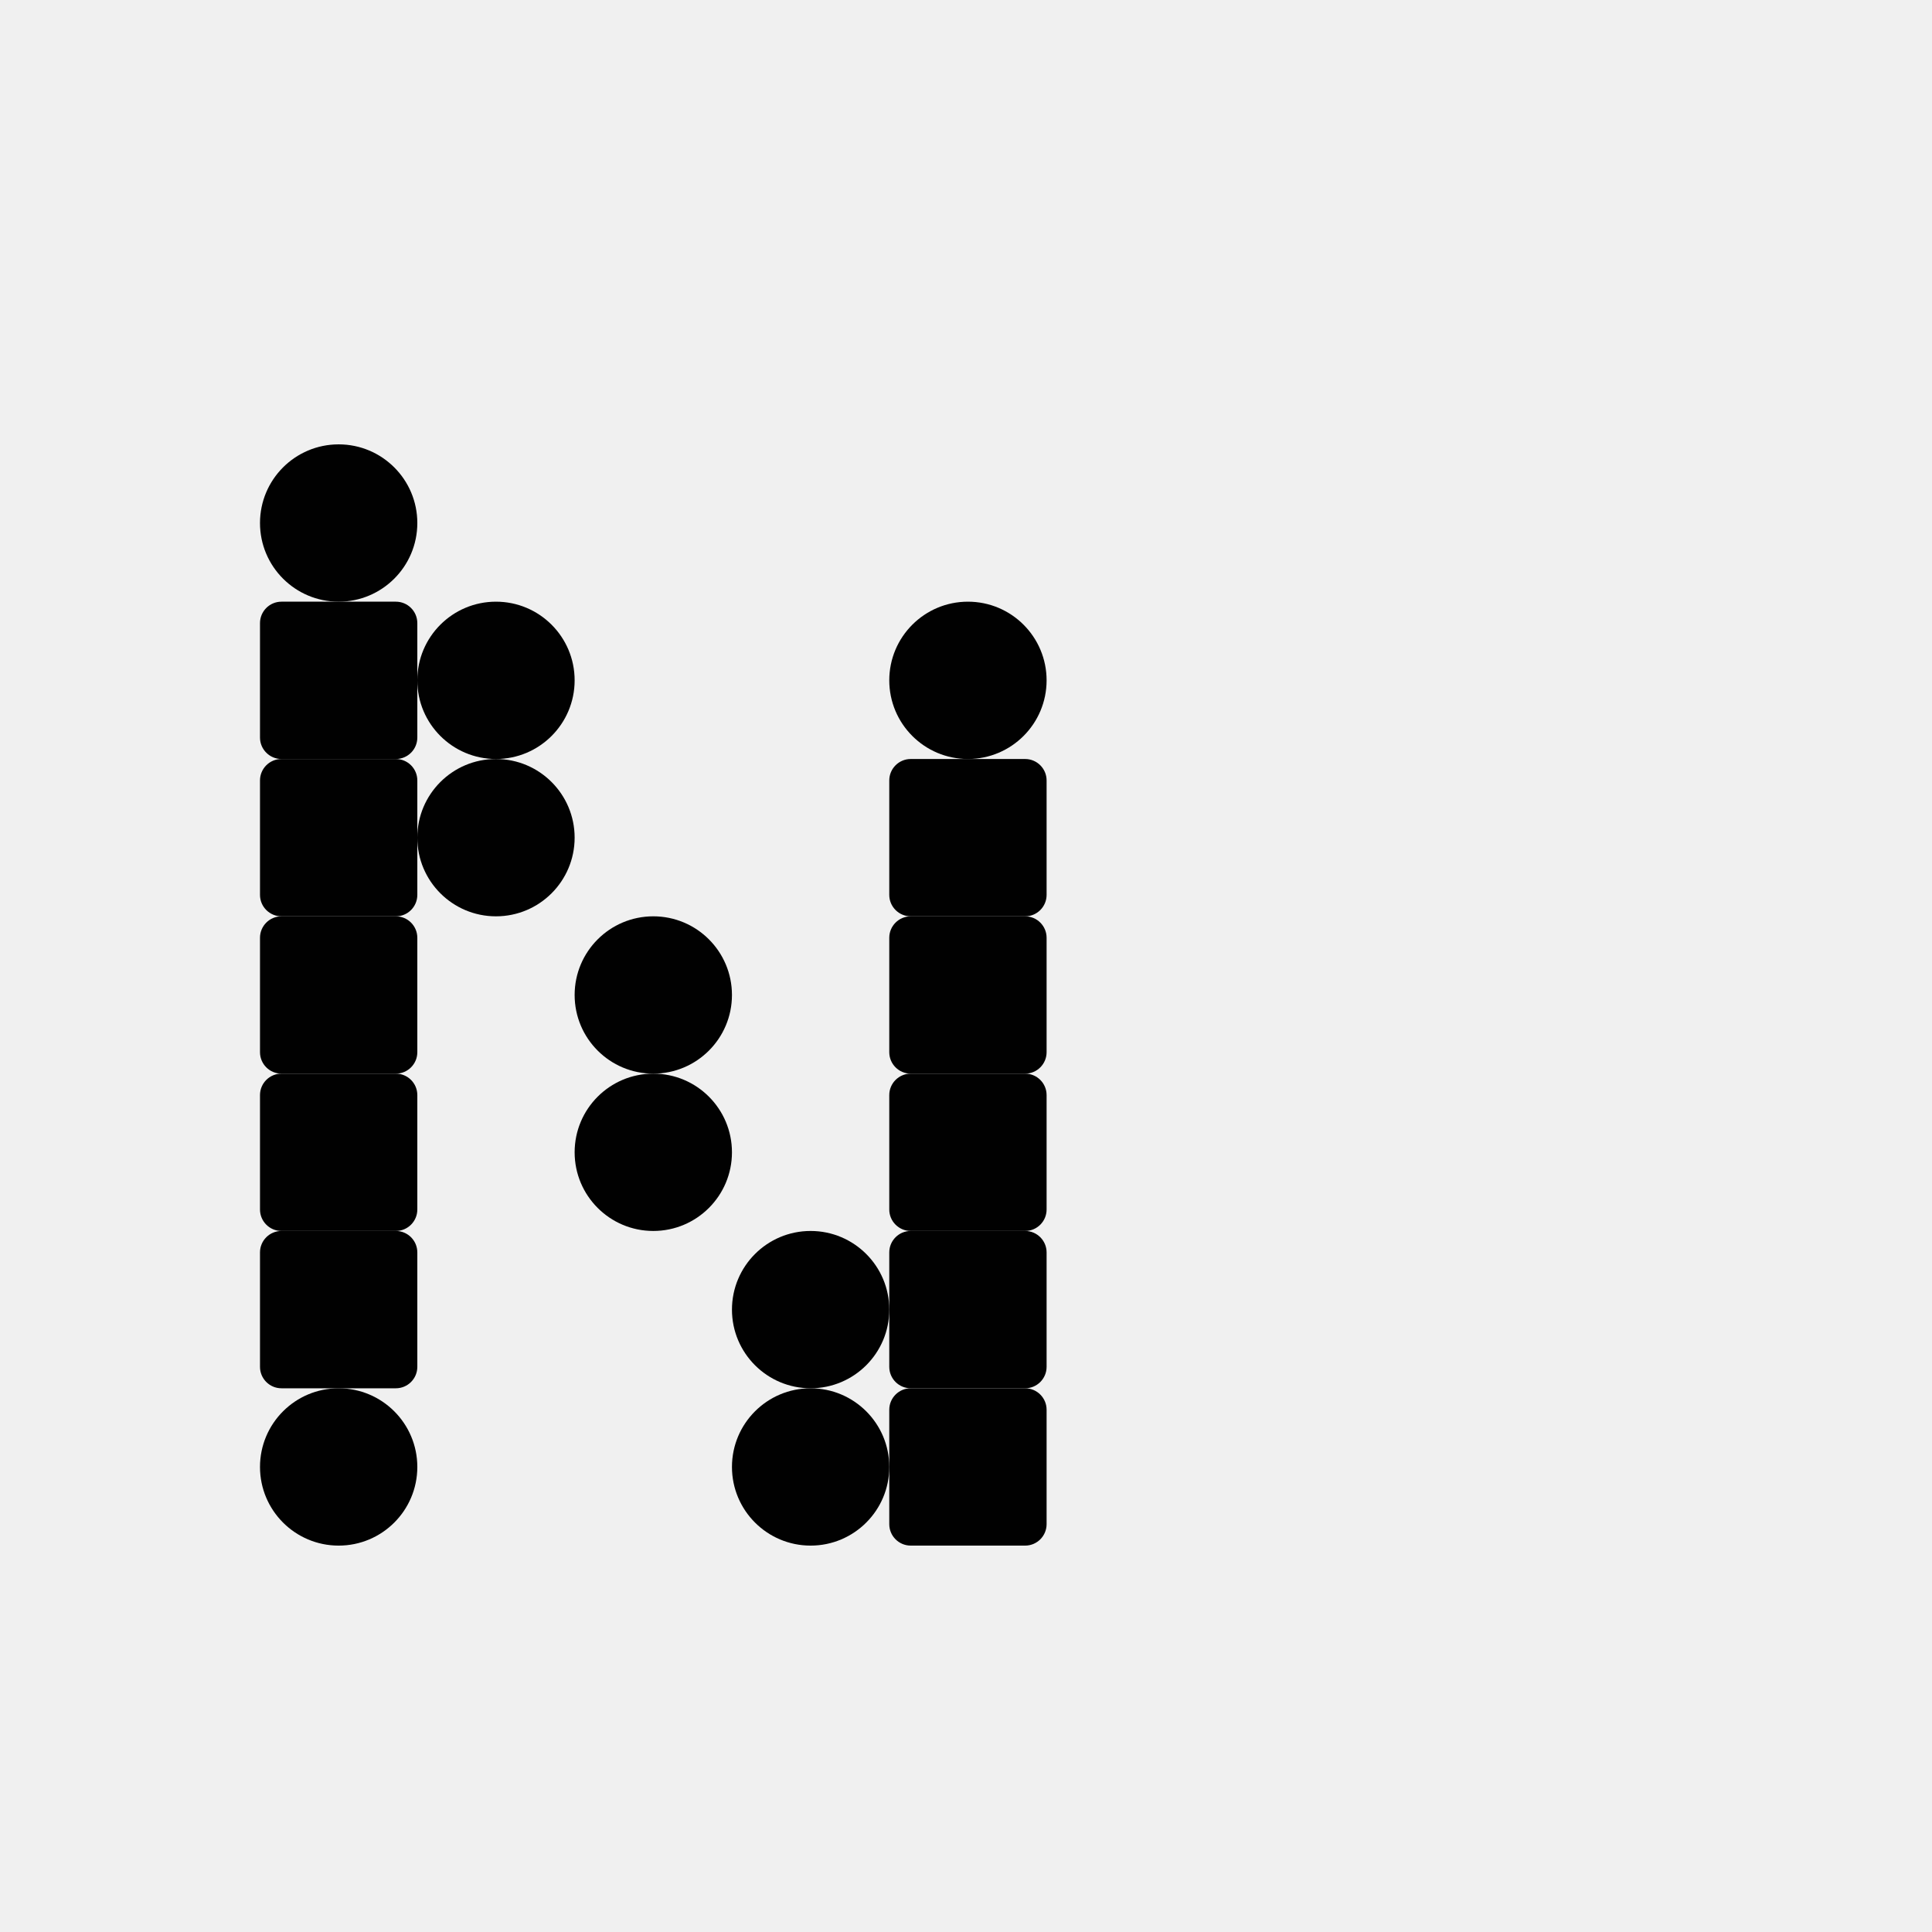
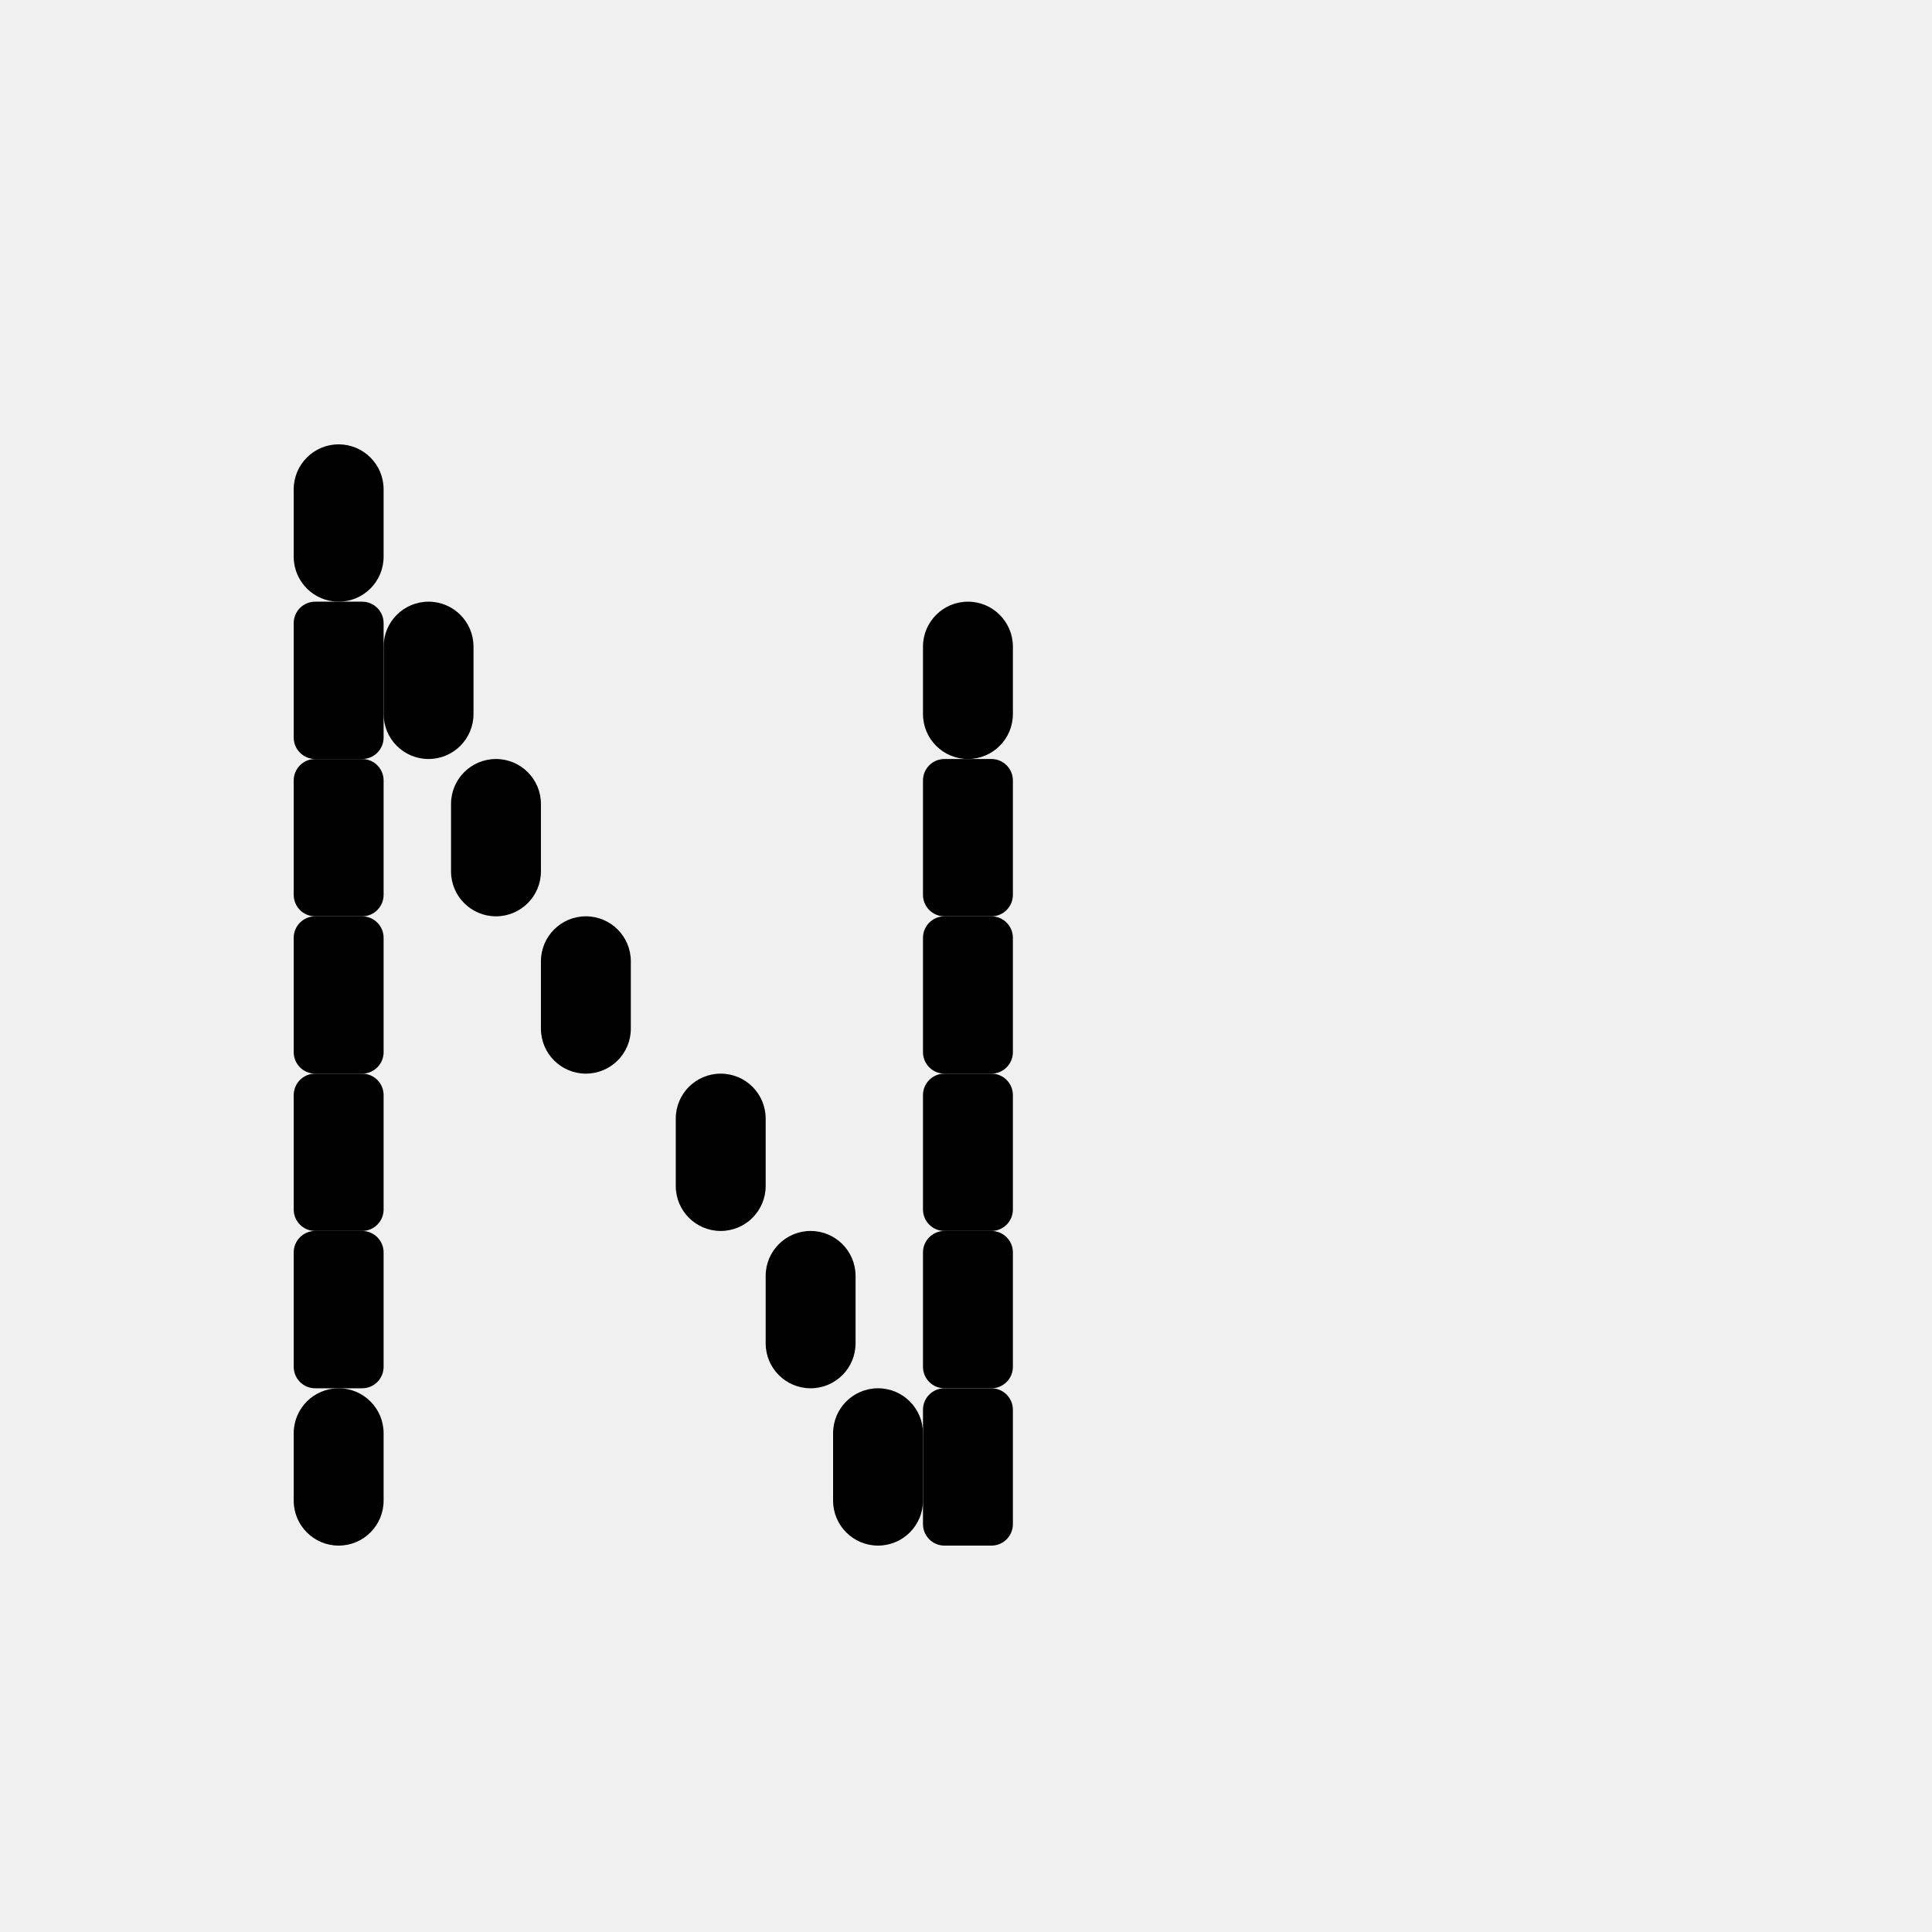
<svg xmlns="http://www.w3.org/2000/svg" width="1000" height="1000" viewBox="0 0 264.583 264.583" version="1.1" id="svg8">
  <defs id="defs2" />
  <g id="layer1" transform="translate(0,-32.41665)">
    <rect style="fill:#010101;fill-opacity:1;fill-rule:nonzero;stroke:#ffffff;stroke-width:0;stroke-miterlimit:4;stroke-dasharray:none;stroke-opacity:1;paint-order:normal" id="rect840" width="21.545" height="21.545" x="-28.272" y="96.673" ry="2.94" />
-     <rect style="fill:#010101;fill-opacity:1;fill-rule:nonzero;stroke:#ffffff;stroke-width:0;stroke-miterlimit:4;stroke-dasharray:none;stroke-opacity:1;paint-order:normal" id="rect848" width="21.545" height="21.545" x="35.606" y="114.815" ry="2.94" />
-     <rect ry="2.94" y="136.36" x="35.606" height="21.545" width="21.545" id="rect850" style="fill:#010101;fill-opacity:1;fill-rule:nonzero;stroke:#ffffff;stroke-width:0;stroke-miterlimit:4;stroke-dasharray:none;stroke-opacity:1;paint-order:normal" />
-     <rect style="fill:#010101;fill-opacity:1;fill-rule:nonzero;stroke:#ffffff;stroke-width:0;stroke-miterlimit:4;stroke-dasharray:none;stroke-opacity:1;paint-order:normal" id="rect852" width="21.545" height="21.545" x="35.606" y="157.905" ry="2.94" />
-     <rect ry="2.94" y="179.449" x="35.606" height="21.545" width="21.545" id="rect854" style="fill:#010101;fill-opacity:1;fill-rule:nonzero;stroke:#ffffff;stroke-width:0;stroke-miterlimit:4;stroke-dasharray:none;stroke-opacity:1;paint-order:normal" />
-     <rect style="fill:#010101;fill-opacity:1;fill-rule:nonzero;stroke:#ffffff;stroke-width:0;stroke-miterlimit:4;stroke-dasharray:none;stroke-opacity:1;paint-order:normal" id="rect856" width="21.545" height="21.545" x="35.606" y="200.994" ry="2.94" />
-     <rect style="fill:#010101;fill-opacity:1;fill-rule:nonzero;stroke:#ffffff;stroke-width:0;stroke-miterlimit:4;stroke-dasharray:none;stroke-opacity:1;paint-order:normal" id="rect870" width="21.545" height="21.545" x="121.784" y="136.36" ry="2.94" />
-     <rect ry="2.94" y="157.905" x="121.784" height="21.545" width="21.545" id="rect872" style="fill:#010101;fill-opacity:1;fill-rule:nonzero;stroke:#ffffff;stroke-width:0;stroke-miterlimit:4;stroke-dasharray:none;stroke-opacity:1;paint-order:normal" />
-     <rect ry="2.94" y="179.449" x="121.784" height="21.545" width="21.545" id="rect874" style="fill:#010101;fill-opacity:1;fill-rule:nonzero;stroke:#ffffff;stroke-width:0;stroke-miterlimit:4;stroke-dasharray:none;stroke-opacity:1;paint-order:normal" />
-     <rect style="fill:#010101;fill-opacity:1;fill-rule:nonzero;stroke:#ffffff;stroke-width:0;stroke-miterlimit:4;stroke-dasharray:none;stroke-opacity:1;paint-order:normal" id="rect876" width="21.545" height="21.545" x="121.784" y="200.994" ry="2.94" />
-     <rect ry="2.94" y="222.539" x="121.784" height="21.545" width="21.545" id="rect878" style="fill:#010101;fill-opacity:1;fill-rule:nonzero;stroke:#ffffff;stroke-width:0;stroke-miterlimit:4;stroke-dasharray:none;stroke-opacity:1;paint-order:normal" />
+     <rect style="fill:#010101;fill-opacity:1;fill-rule:nonzero;stroke:#ffffff;stroke-width:0;stroke-miterlimit:4;stroke-dasharray:none;stroke-opacity:1;paint-order:normal" id="rect848" width="12.312" height="21.545" x="40.222" y="114.815" ry="2.94" />
+     <rect ry="2.94" y="136.36" x="40.222" height="21.545" width="12.312" id="rect850" style="fill:#010101;fill-opacity:1;fill-rule:nonzero;stroke:#ffffff;stroke-width:0;stroke-miterlimit:4;stroke-dasharray:none;stroke-opacity:1;paint-order:normal" />
+     <rect style="fill:#010101;fill-opacity:1;fill-rule:nonzero;stroke:#ffffff;stroke-width:0;stroke-miterlimit:4;stroke-dasharray:none;stroke-opacity:1;paint-order:normal" id="rect852" width="12.312" height="21.545" x="40.222" y="157.905" ry="2.94" />
+     <rect ry="2.94" y="179.449" x="40.222" height="21.545" width="12.312" id="rect854" style="fill:#010101;fill-opacity:1;fill-rule:nonzero;stroke:#ffffff;stroke-width:0;stroke-miterlimit:4;stroke-dasharray:none;stroke-opacity:1;paint-order:normal" />
+     <rect style="fill:#010101;fill-opacity:1;fill-rule:nonzero;stroke:#ffffff;stroke-width:0;stroke-miterlimit:4;stroke-dasharray:none;stroke-opacity:1;paint-order:normal" id="rect856" width="12.312" height="21.545" x="40.222" y="200.994" ry="2.94" />
+     <rect style="fill:#010101;fill-opacity:1;fill-rule:nonzero;stroke:#ffffff;stroke-width:0;stroke-miterlimit:4;stroke-dasharray:none;stroke-opacity:1;paint-order:normal" id="rect870" width="12.312" height="21.545" x="126.401" y="136.36" ry="2.94" />
+     <rect ry="2.94" y="157.905" x="126.401" height="21.545" width="12.312" id="rect872" style="fill:#010101;fill-opacity:1;fill-rule:nonzero;stroke:#ffffff;stroke-width:0;stroke-miterlimit:4;stroke-dasharray:none;stroke-opacity:1;paint-order:normal" />
+     <rect ry="2.94" y="179.449" x="126.401" height="21.545" width="12.312" id="rect874" style="fill:#010101;fill-opacity:1;fill-rule:nonzero;stroke:#ffffff;stroke-width:0;stroke-miterlimit:4;stroke-dasharray:none;stroke-opacity:1;paint-order:normal" />
+     <rect style="fill:#010101;fill-opacity:1;fill-rule:nonzero;stroke:#ffffff;stroke-width:0;stroke-miterlimit:4;stroke-dasharray:none;stroke-opacity:1;paint-order:normal" id="rect876" width="12.312" height="21.545" x="126.401" y="200.994" ry="2.94" />
+     <rect ry="2.94" y="222.539" x="126.401" height="21.545" width="12.312" id="rect878" style="fill:#010101;fill-opacity:1;fill-rule:nonzero;stroke:#ffffff;stroke-width:0;stroke-miterlimit:4;stroke-dasharray:none;stroke-opacity:1;paint-order:normal" />
    <rect ry="10.772" y="125.27" x="-28.272" height="21.545" width="21.545" id="rect841-3" style="fill:#010101;fill-opacity:1;fill-rule:nonzero;stroke:#ffffff;stroke-width:0;stroke-miterlimit:4;stroke-dasharray:none;stroke-opacity:1;paint-order:normal" />
-     <rect style="fill:#010101;fill-opacity:1;fill-rule:nonzero;stroke:#ffffff;stroke-width:0;stroke-miterlimit:4;stroke-dasharray:none;stroke-opacity:1;paint-order:normal" id="rect7904" width="21.545" height="21.545" x="35.606" y="93.271" ry="10.772" />
-     <rect ry="10.772" y="222.539" x="35.606" height="21.545" width="21.545" id="rect7906" style="fill:#010101;fill-opacity:1;fill-rule:nonzero;stroke:#ffffff;stroke-width:0;stroke-miterlimit:4;stroke-dasharray:none;stroke-opacity:1;paint-order:normal" />
-     <rect style="fill:#010101;fill-opacity:1;fill-rule:nonzero;stroke:#ffffff;stroke-width:0;stroke-miterlimit:4;stroke-dasharray:none;stroke-opacity:1;paint-order:normal" id="rect7908" width="21.545" height="21.545" x="121.784" y="114.815" ry="10.772" />
-     <rect ry="10.772" y="157.905" x="78.695" height="21.545" width="21.545" id="rect7910" style="fill:#010101;fill-opacity:1;fill-rule:nonzero;stroke:#ffffff;stroke-width:0;stroke-miterlimit:4;stroke-dasharray:none;stroke-opacity:1;paint-order:normal" />
-     <rect style="fill:#010101;fill-opacity:1;fill-rule:nonzero;stroke:#ffffff;stroke-width:0;stroke-miterlimit:4;stroke-dasharray:none;stroke-opacity:1;paint-order:normal" id="rect7912" width="21.545" height="21.545" x="78.695" y="179.449" ry="10.772" />
-     <rect ry="10.772" y="114.815" x="57.15" height="21.545" width="21.545" id="rect7914" style="fill:#010101;fill-opacity:1;fill-rule:nonzero;stroke:#ffffff;stroke-width:0;stroke-miterlimit:4;stroke-dasharray:none;stroke-opacity:1;paint-order:normal" />
-     <rect style="fill:#010101;fill-opacity:1;fill-rule:nonzero;stroke:#ffffff;stroke-width:0;stroke-miterlimit:4;stroke-dasharray:none;stroke-opacity:1;paint-order:normal" id="rect7916" width="21.545" height="21.545" x="57.15" y="136.36" ry="10.772" />
-     <rect style="fill:#010101;fill-opacity:1;fill-rule:nonzero;stroke:#ffffff;stroke-width:0;stroke-miterlimit:4;stroke-dasharray:none;stroke-opacity:1;paint-order:normal" id="rect7918" width="21.545" height="21.545" x="100.24" y="222.539" ry="10.772" />
-     <rect ry="10.772" y="200.994" x="100.24" height="21.545" width="21.545" id="rect7920" style="fill:#010101;fill-opacity:1;fill-rule:nonzero;stroke:#ffffff;stroke-width:0;stroke-miterlimit:4;stroke-dasharray:none;stroke-opacity:1;paint-order:normal" />
+     <rect style="fill:#010101;fill-opacity:1;fill-rule:nonzero;stroke:#ffffff;stroke-width:0;stroke-miterlimit:4;stroke-dasharray:none;stroke-opacity:1;paint-order:normal" id="rect7904" width="21.545" height="12.312" x="-114.815" y="40.222" ry="6.156" transform="rotate(-90)" />
+     <rect ry="6.156" y="40.222" x="-244.083" height="12.312" width="21.545" id="rect7906" style="fill:#010101;fill-opacity:1;fill-rule:nonzero;stroke:#ffffff;stroke-width:0;stroke-miterlimit:4;stroke-dasharray:none;stroke-opacity:1;paint-order:normal" transform="rotate(-90)" />
+     <rect style="fill:#010101;fill-opacity:1;fill-rule:nonzero;stroke:#ffffff;stroke-width:0;stroke-miterlimit:4;stroke-dasharray:none;stroke-opacity:1;paint-order:normal" id="rect7908" width="21.545" height="12.312" x="-136.36" y="126.401" ry="6.156" transform="rotate(-90)" />
+     <rect ry="6.156" y="74.079" x="-179.449" height="12.312" width="21.545" id="rect7910" style="fill:#010101;fill-opacity:1;fill-rule:nonzero;stroke:#ffffff;stroke-width:0;stroke-miterlimit:4;stroke-dasharray:none;stroke-opacity:1;paint-order:normal" transform="rotate(-90)" />
+     <rect style="fill:#010101;fill-opacity:1;fill-rule:nonzero;stroke:#ffffff;stroke-width:0;stroke-miterlimit:4;stroke-dasharray:none;stroke-opacity:1;paint-order:normal" id="rect7912" width="21.545" height="12.312" x="-200.994" y="92.544" ry="6.156" transform="rotate(-90)" />
+     <rect ry="6.156" y="52.534" x="-136.36" height="12.312" width="21.545" id="rect7914" style="fill:#010101;fill-opacity:1;fill-rule:nonzero;stroke:#ffffff;stroke-width:0;stroke-miterlimit:4;stroke-dasharray:none;stroke-opacity:1;paint-order:normal" transform="rotate(-90)" />
+     <rect style="fill:#010101;fill-opacity:1;fill-rule:nonzero;stroke:#ffffff;stroke-width:0;stroke-miterlimit:4;stroke-dasharray:none;stroke-opacity:1;paint-order:normal" id="rect7916" width="21.545" height="12.312" x="-157.905" y="61.767" ry="6.156" transform="rotate(-90)" />
+     <rect style="fill:#010101;fill-opacity:1;fill-rule:nonzero;stroke:#ffffff;stroke-width:0;stroke-miterlimit:4;stroke-dasharray:none;stroke-opacity:1;paint-order:normal" id="rect7918" width="21.545" height="12.312" x="-244.083" y="114.089" ry="6.156" transform="rotate(-90)" />
+     <rect ry="6.156" y="104.856" x="-222.539" height="12.312" width="21.545" id="rect7920" style="fill:#010101;fill-opacity:1;fill-rule:nonzero;stroke:#ffffff;stroke-width:0;stroke-miterlimit:4;stroke-dasharray:none;stroke-opacity:1;paint-order:normal" transform="rotate(-90)" />
  </g>
</svg>
